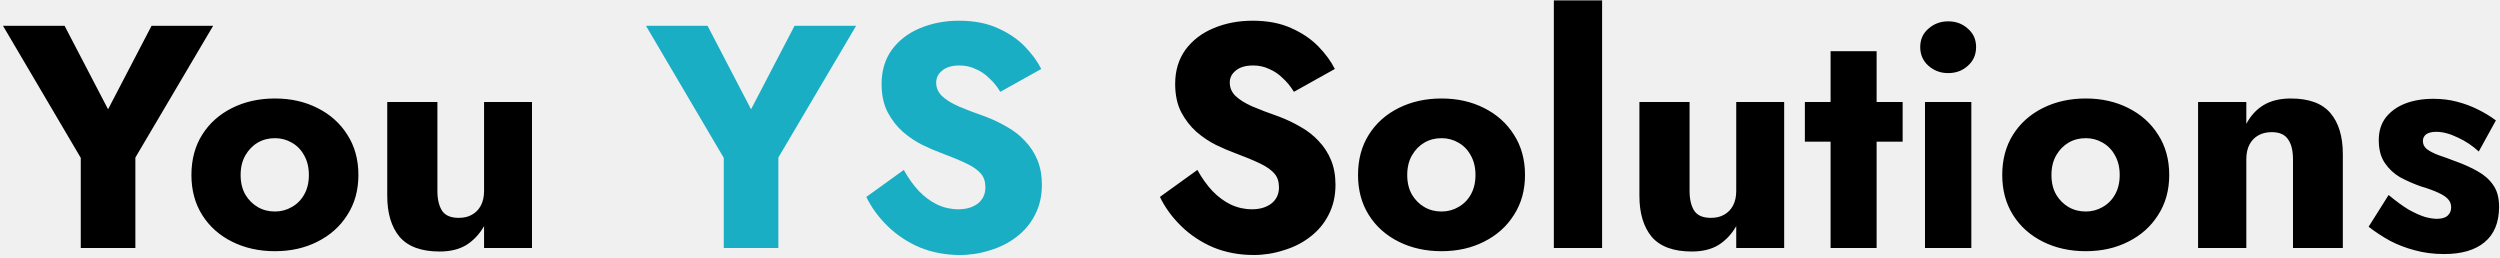
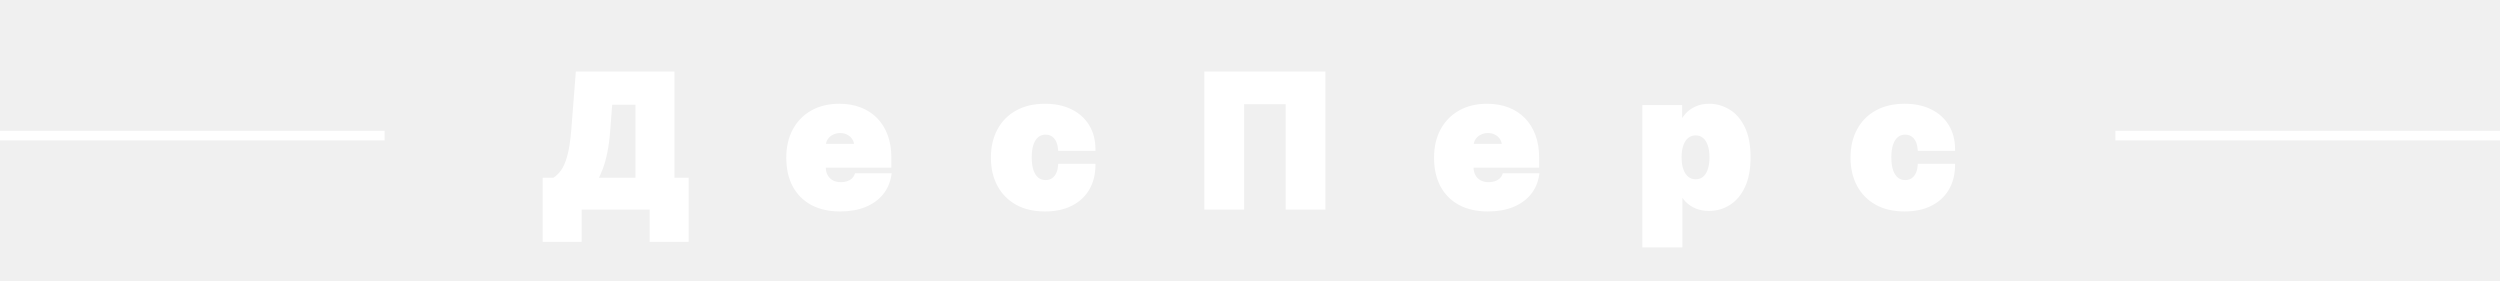
- <svg xmlns="http://www.w3.org/2000/svg" width="756" height="78" viewBox="0 0 756 78" fill="none">
-   <path d="M45.832 7.8L32.68 33.048L19.528 7.8H0.904L24.424 47.736V75H40.936V47.64L64.456 7.8H45.832ZM57.885 52.92C57.885 57.528 58.972 61.56 61.148 65.016C63.325 68.472 66.332 71.16 70.172 73.08C74.013 75 78.332 75.96 83.132 75.96C87.933 75.96 92.221 75 95.996 73.08C99.837 71.16 102.845 68.472 105.021 65.016C107.261 61.56 108.381 57.528 108.381 52.92C108.381 48.248 107.261 44.184 105.021 40.728C102.845 37.272 99.837 34.584 95.996 32.664C92.221 30.744 87.933 29.784 83.132 29.784C78.332 29.784 74.013 30.744 70.172 32.664C66.332 34.584 63.325 37.272 61.148 40.728C58.972 44.184 57.885 48.248 57.885 52.92ZM72.764 52.92C72.764 50.616 73.245 48.632 74.204 46.968C75.165 45.304 76.412 44.024 77.948 43.128C79.484 42.232 81.213 41.784 83.132 41.784C84.989 41.784 86.684 42.232 88.221 43.128C89.82 44.024 91.069 45.304 91.965 46.968C92.924 48.632 93.404 50.616 93.404 52.92C93.404 55.224 92.924 57.208 91.965 58.872C91.069 60.472 89.82 61.72 88.221 62.616C86.684 63.512 84.989 63.96 83.132 63.96C81.213 63.96 79.484 63.512 77.948 62.616C76.412 61.72 75.165 60.472 74.204 58.872C73.245 57.208 72.764 55.224 72.764 52.92ZM132.27 57.72V30.84H117.102V59.256C117.102 64.504 118.35 68.632 120.846 71.64C123.406 74.584 127.438 76.056 132.942 76.056C136.206 76.056 138.926 75.384 141.102 74.04C143.278 72.632 145.038 70.744 146.382 68.376V75H160.878V30.84H146.382V57.72C146.382 59.448 146.062 60.92 145.422 62.136C144.782 63.352 143.886 64.28 142.734 64.92C141.646 65.56 140.302 65.88 138.702 65.88C136.334 65.88 134.67 65.176 133.71 63.768C132.75 62.296 132.27 60.28 132.27 57.72ZM362.09 51.384L350.762 59.544C352.298 62.744 354.442 65.688 357.194 68.376C359.946 71.064 363.178 73.208 366.89 74.808C370.666 76.344 374.73 77.112 379.082 77.112C382.218 77.112 385.258 76.632 388.202 75.672C391.21 74.776 393.866 73.432 396.17 71.64C398.538 69.848 400.394 67.64 401.738 65.016C403.146 62.328 403.85 59.288 403.85 55.896C403.85 53.08 403.402 50.584 402.506 48.408C401.61 46.232 400.362 44.312 398.762 42.648C397.226 40.984 395.434 39.576 393.386 38.424C391.338 37.208 389.13 36.152 386.762 35.256C383.626 34.168 380.938 33.144 378.698 32.184C376.522 31.224 374.826 30.168 373.61 29.016C372.458 27.864 371.882 26.52 371.882 24.984C371.882 23.512 372.49 22.296 373.706 21.336C374.922 20.312 376.682 19.8 378.986 19.8C380.714 19.8 382.314 20.152 383.786 20.856C385.322 21.496 386.698 22.424 387.914 23.64C389.194 24.792 390.314 26.168 391.274 27.768L403.658 20.856C402.506 18.552 400.842 16.28 398.666 14.04C396.49 11.8 393.738 9.944 390.41 8.472C387.146 7 383.274 6.264 378.794 6.264C374.442 6.264 370.474 7.032 366.89 8.568C363.37 10.04 360.554 12.216 358.442 15.096C356.394 17.976 355.37 21.4 355.37 25.368C355.37 28.696 355.978 31.544 357.194 33.912C358.41 36.216 359.946 38.2 361.802 39.864C363.658 41.464 365.61 42.776 367.658 43.8C369.77 44.824 371.626 45.624 373.226 46.2C376.49 47.416 379.114 48.504 381.098 49.464C383.082 50.424 384.522 51.448 385.418 52.536C386.314 53.56 386.762 54.936 386.762 56.664C386.762 58.712 385.994 60.344 384.458 61.56C382.922 62.712 380.97 63.288 378.602 63.288C376.362 63.288 374.218 62.808 372.17 61.848C370.186 60.888 368.33 59.512 366.602 57.72C364.938 55.928 363.434 53.816 362.09 51.384ZM410.666 52.92C410.666 57.528 411.754 61.56 413.93 65.016C416.106 68.472 419.114 71.16 422.954 73.08C426.794 75 431.114 75.96 435.914 75.96C440.714 75.96 445.002 75 448.778 73.08C452.618 71.16 455.626 68.472 457.802 65.016C460.042 61.56 461.162 57.528 461.162 52.92C461.162 48.248 460.042 44.184 457.802 40.728C455.626 37.272 452.618 34.584 448.778 32.664C445.002 30.744 440.714 29.784 435.914 29.784C431.114 29.784 426.794 30.744 422.954 32.664C419.114 34.584 416.106 37.272 413.93 40.728C411.754 44.184 410.666 48.248 410.666 52.92ZM425.546 52.92C425.546 50.616 426.026 48.632 426.986 46.968C427.946 45.304 429.194 44.024 430.73 43.128C432.266 42.232 433.994 41.784 435.914 41.784C437.77 41.784 439.466 42.232 441.002 43.128C442.602 44.024 443.85 45.304 444.746 46.968C445.706 48.632 446.186 50.616 446.186 52.92C446.186 55.224 445.706 57.208 444.746 58.872C443.85 60.472 442.602 61.72 441.002 62.616C439.466 63.512 437.77 63.96 435.914 63.96C433.994 63.96 432.266 63.512 430.73 62.616C429.194 61.72 427.946 60.472 426.986 58.872C426.026 57.208 425.546 55.224 425.546 52.92ZM469.883 0.12V75H484.475V0.12H469.883ZM510.926 57.72V30.84H495.758V59.256C495.758 64.504 497.006 68.632 499.502 71.64C502.062 74.584 506.094 76.056 511.598 76.056C514.862 76.056 517.582 75.384 519.758 74.04C521.934 72.632 523.694 70.744 525.038 68.376V75H539.534V30.84H525.038V57.72C525.038 59.448 524.718 60.92 524.078 62.136C523.438 63.352 522.542 64.28 521.39 64.92C520.302 65.56 518.958 65.88 517.358 65.88C514.99 65.88 513.326 65.176 512.366 63.768C511.406 62.296 510.926 60.28 510.926 57.72ZM545.793 30.84V42.84H575.361V30.84H545.793ZM553.569 15.48V75H567.489V15.48H553.569ZM580.675 14.232C580.675 16.536 581.507 18.424 583.171 19.896C584.835 21.368 586.819 22.104 589.123 22.104C591.491 22.104 593.475 21.368 595.075 19.896C596.739 18.424 597.571 16.536 597.571 14.232C597.571 11.928 596.739 10.072 595.075 8.664C593.475 7.192 591.491 6.456 589.123 6.456C586.819 6.456 584.835 7.192 583.171 8.664C581.507 10.072 580.675 11.928 580.675 14.232ZM582.115 30.84V75H596.131V30.84H582.115ZM605.478 52.92C605.478 57.528 606.566 61.56 608.742 65.016C610.918 68.472 613.926 71.16 617.766 73.08C621.606 75 625.926 75.96 630.726 75.96C635.526 75.96 639.814 75 643.59 73.08C647.43 71.16 650.438 68.472 652.614 65.016C654.854 61.56 655.974 57.528 655.974 52.92C655.974 48.248 654.854 44.184 652.614 40.728C650.438 37.272 647.43 34.584 643.59 32.664C639.814 30.744 635.526 29.784 630.726 29.784C625.926 29.784 621.606 30.744 617.766 32.664C613.926 34.584 610.918 37.272 608.742 40.728C606.566 44.184 605.478 48.248 605.478 52.92ZM620.358 52.92C620.358 50.616 620.838 48.632 621.798 46.968C622.758 45.304 624.006 44.024 625.542 43.128C627.078 42.232 628.806 41.784 630.726 41.784C632.582 41.784 634.278 42.232 635.814 43.128C637.414 44.024 638.662 45.304 639.558 46.968C640.518 48.632 640.998 50.616 640.998 52.92C640.998 55.224 640.518 57.208 639.558 58.872C638.662 60.472 637.414 61.72 635.814 62.616C634.278 63.512 632.582 63.96 630.726 63.96C628.806 63.96 627.078 63.512 625.542 62.616C624.006 61.72 622.758 60.472 621.798 58.872C620.838 57.208 620.358 55.224 620.358 52.92ZM693.399 48.12V75H708.471V46.584C708.471 41.272 707.223 37.144 704.727 34.2C702.231 31.256 698.231 29.784 692.727 29.784C689.463 29.784 686.711 30.456 684.471 31.8C682.295 33.144 680.567 35.032 679.287 37.464V30.84H664.695V75H679.287V48.12C679.287 46.392 679.607 44.92 680.247 43.704C680.887 42.488 681.783 41.56 682.935 40.92C684.087 40.28 685.431 39.96 686.967 39.96C689.271 39.96 690.903 40.664 691.863 42.072C692.887 43.48 693.399 45.496 693.399 48.12ZM722.314 58.968L716.266 68.568C718.25 70.104 720.394 71.512 722.698 72.792C725.002 74.008 727.498 74.968 730.186 75.672C732.938 76.44 735.914 76.824 739.114 76.824C744.362 76.824 748.426 75.64 751.306 73.272C754.25 70.84 755.722 67.256 755.722 62.52C755.722 59.768 755.114 57.56 753.898 55.896C752.746 54.232 751.178 52.856 749.194 51.768C747.274 50.68 745.162 49.72 742.858 48.888C740.682 48.056 738.826 47.384 737.29 46.872C735.818 46.296 734.666 45.688 733.834 45.048C733.066 44.408 732.682 43.608 732.682 42.648C732.682 41.816 733.002 41.144 733.642 40.632C734.346 40.12 735.37 39.864 736.714 39.864C738.698 39.864 740.874 40.44 743.242 41.592C745.61 42.68 747.722 44.088 749.578 45.816L754.762 36.408C753.034 35.128 751.178 34.008 749.194 33.048C747.274 32.088 745.194 31.32 742.954 30.744C740.778 30.168 738.41 29.88 735.85 29.88C732.65 29.88 729.802 30.36 727.306 31.32C724.874 32.28 722.922 33.688 721.45 35.544C720.042 37.4 719.338 39.672 719.338 42.36C719.338 45.176 719.946 47.48 721.162 49.272C722.378 51.064 723.914 52.504 725.77 53.592C727.69 54.616 729.706 55.512 731.818 56.28C734.186 56.984 736.042 57.656 737.386 58.296C738.794 58.936 739.786 59.608 740.362 60.312C740.938 60.952 741.226 61.752 741.226 62.712C741.226 63.736 740.874 64.568 740.17 65.208C739.466 65.848 738.378 66.168 736.906 66.168C735.882 66.168 734.666 65.976 733.258 65.592C731.85 65.144 730.218 64.408 728.362 63.384C726.57 62.296 724.554 60.824 722.314 58.968Z" fill="black" />
-   <path d="M240.27 7.8L227.118 33.048L213.966 7.8H195.341L218.862 47.736V75H235.374V47.64L258.894 7.8H240.27ZM273.309 51.384L261.98 59.544C263.517 62.744 265.661 65.688 268.413 68.376C271.165 71.064 274.397 73.208 278.109 74.808C281.885 76.344 285.949 77.112 290.301 77.112C293.437 77.112 296.477 76.632 299.421 75.672C302.429 74.776 305.085 73.432 307.389 71.64C309.757 69.848 311.613 67.64 312.957 65.016C314.365 62.328 315.069 59.288 315.069 55.896C315.069 53.08 314.621 50.584 313.725 48.408C312.829 46.232 311.581 44.312 309.981 42.648C308.445 40.984 306.653 39.576 304.605 38.424C302.557 37.208 300.349 36.152 297.981 35.256C294.845 34.168 292.157 33.144 289.917 32.184C287.741 31.224 286.045 30.168 284.829 29.016C283.677 27.864 283.101 26.52 283.101 24.984C283.101 23.512 283.709 22.296 284.925 21.336C286.141 20.312 287.901 19.8 290.205 19.8C291.933 19.8 293.533 20.152 295.005 20.856C296.541 21.496 297.917 22.424 299.133 23.64C300.413 24.792 301.533 26.168 302.493 27.768L314.877 20.856C313.725 18.552 312.061 16.28 309.885 14.04C307.709 11.8 304.957 9.944 301.629 8.472C298.365 7 294.493 6.264 290.013 6.264C285.661 6.264 281.693 7.032 278.109 8.568C274.589 10.04 271.773 12.216 269.661 15.096C267.613 17.976 266.589 21.4 266.589 25.368C266.589 28.696 267.197 31.544 268.413 33.912C269.629 36.216 271.165 38.2 273.021 39.864C274.877 41.464 276.829 42.776 278.877 43.8C280.989 44.824 282.845 45.624 284.445 46.2C287.709 47.416 290.333 48.504 292.317 49.464C294.301 50.424 295.741 51.448 296.637 52.536C297.533 53.56 297.981 54.936 297.981 56.664C297.981 58.712 297.213 60.344 295.677 61.56C294.141 62.712 292.189 63.288 289.821 63.288C287.581 63.288 285.437 62.808 283.389 61.848C281.405 60.888 279.549 59.512 277.821 57.72C276.157 55.928 274.653 53.816 273.309 51.384Z" fill="#1AAEC4" />
+ <svg xmlns="http://www.w3.org/2000/svg" width="1300" height="146" viewBox="0 0 1300 146" fill="none">
+   <path d="M283.182 124.773V93.409H288.091C289.727 92.409 291.205 91 292.523 89.182C293.864 87.364 295 84.761 295.932 81.375C296.886 77.989 297.591 73.454 298.045 67.773L300.364 38.182H349.727V93.409H357.091V124.773H338.818V108H301.455V124.773H283.182ZM309.773 93.409H331.455V53.455H317.409L316.318 67.773C316 72.046 315.511 75.784 314.852 78.989C314.216 82.171 313.455 84.943 312.568 87.307C311.705 89.648 310.773 91.682 309.773 93.409ZM436.864 108.955C431.273 108.955 426.455 107.886 422.409 105.75C418.386 103.591 415.284 100.5 413.102 96.477C410.943 92.432 409.864 87.591 409.864 81.954C409.864 76.546 410.955 71.818 413.136 67.773C415.318 63.727 418.398 60.58 422.375 58.33C426.352 56.08 431.045 54.955 436.455 54.955C440.409 54.955 443.989 55.568 447.193 56.795C450.398 58.023 453.136 59.807 455.409 62.148C457.682 64.466 459.432 67.284 460.659 70.602C461.886 73.921 462.5 77.659 462.5 81.818V86.182H415.727V75.818H445.182C445.159 74.318 444.773 73 444.023 71.864C443.295 70.704 442.307 69.807 441.057 69.171C439.83 68.511 438.432 68.182 436.864 68.182C435.341 68.182 433.943 68.511 432.67 69.171C431.398 69.807 430.375 70.693 429.602 71.829C428.852 72.966 428.455 74.296 428.409 75.818V87C428.409 88.682 428.761 90.182 429.466 91.5C430.17 92.818 431.182 93.852 432.5 94.602C433.818 95.352 435.409 95.727 437.273 95.727C438.568 95.727 439.75 95.546 440.818 95.182C441.909 94.818 442.841 94.296 443.614 93.614C444.386 92.909 444.955 92.068 445.318 91.091H462.5C461.909 94.727 460.511 97.886 458.307 100.568C456.102 103.227 453.182 105.295 449.545 106.773C445.932 108.227 441.705 108.955 436.864 108.955ZM543.406 108.955C537.724 108.955 532.861 107.83 528.815 105.58C524.77 103.307 521.668 100.148 519.509 96.102C517.349 92.034 516.27 87.318 516.27 81.954C516.27 76.591 517.349 71.886 519.509 67.841C521.668 63.773 524.77 60.614 528.815 58.364C532.861 56.091 537.724 54.955 543.406 54.955C548.543 54.955 552.986 55.886 556.736 57.75C560.509 59.591 563.429 62.205 565.497 65.591C567.565 68.954 568.611 72.909 568.634 77.454H551.179C550.929 74.704 550.134 72.614 548.793 71.182C547.474 69.727 545.77 69 543.679 69C542.043 69 540.611 69.477 539.384 70.432C538.156 71.364 537.202 72.784 536.52 74.693C535.838 76.579 535.497 78.954 535.497 81.818C535.497 84.682 535.838 87.068 536.52 88.977C537.202 90.864 538.156 92.284 539.384 93.239C540.611 94.171 542.043 94.636 543.679 94.636C545.065 94.636 546.293 94.318 547.361 93.682C548.429 93.023 549.293 92.068 549.952 90.818C550.634 89.546 551.043 88 551.179 86.182H568.634C568.565 90.796 567.509 94.818 565.463 98.25C563.418 101.659 560.52 104.295 556.77 106.159C553.043 108.023 548.588 108.955 543.406 108.955ZM688.216 38.182V108H669.534V53.182H645.943V108H627.261V38.182H688.216ZM773.707 108.955C768.116 108.955 763.298 107.886 759.253 105.75C755.23 103.591 752.128 100.5 749.946 96.477C747.787 92.432 746.707 87.591 746.707 81.954C746.707 76.546 747.798 71.818 749.98 67.773C752.162 63.727 755.241 60.58 759.219 58.33C763.196 56.08 767.889 54.955 773.298 54.955C777.253 54.955 780.832 55.568 784.037 56.795C787.241 58.023 789.98 59.807 792.253 62.148C794.526 64.466 796.276 67.284 797.503 70.602C798.73 73.921 799.344 77.659 799.344 81.818V86.182H752.571V75.818H782.026C782.003 74.318 781.616 73 780.866 71.864C780.139 70.704 779.151 69.807 777.901 69.171C776.673 68.511 775.276 68.182 773.707 68.182C772.185 68.182 770.787 68.511 769.514 69.171C768.241 69.807 767.219 70.693 766.446 71.829C765.696 72.966 765.298 74.296 765.253 75.818V87C765.253 88.682 765.605 90.182 766.31 91.5C767.014 92.818 768.026 93.852 769.344 94.602C770.662 95.352 772.253 95.727 774.116 95.727C775.412 95.727 776.594 95.546 777.662 95.182C778.753 94.818 779.685 94.296 780.457 93.614C781.23 92.909 781.798 92.068 782.162 91.091H799.344C798.753 94.727 797.355 97.886 795.151 100.568C792.946 103.227 790.026 105.295 786.389 106.773C782.776 108.227 778.548 108.955 773.707 108.955ZM855.023 127.636V55.636H873.705V64.773H874.114C874.795 63 875.795 61.375 877.114 59.898C878.432 58.398 880.068 57.205 882.023 56.318C883.977 55.409 886.25 54.955 888.841 54.955C892.295 54.955 895.58 55.875 898.693 57.716C901.83 59.557 904.375 62.455 906.33 66.409C908.307 70.364 909.295 75.5 909.295 81.818C909.295 87.864 908.352 92.875 906.466 96.852C904.602 100.83 902.102 103.795 898.966 105.75C895.852 107.705 892.432 108.682 888.705 108.682C886.25 108.682 884.057 108.284 882.125 107.489C880.216 106.67 878.58 105.568 877.216 104.182C875.875 102.773 874.841 101.182 874.114 99.409H873.841V127.636H855.023ZM873.432 81.818C873.432 84.364 873.761 86.568 874.42 88.432C875.102 90.273 876.057 91.704 877.284 92.727C878.534 93.727 880.023 94.227 881.75 94.227C883.477 94.227 884.943 93.739 886.148 92.761C887.375 91.761 888.307 90.341 888.943 88.5C889.602 86.636 889.932 84.409 889.932 81.818C889.932 79.227 889.602 77.011 888.943 75.171C888.307 73.307 887.375 71.886 886.148 70.909C884.943 69.909 883.477 69.409 881.75 69.409C880.023 69.409 878.534 69.909 877.284 70.909C876.057 71.886 875.102 73.307 874.42 75.171C873.761 77.011 873.432 79.227 873.432 81.818ZM990.406 108.955C984.724 108.955 979.861 107.83 975.815 105.58C971.77 103.307 968.668 100.148 966.509 96.102C964.349 92.034 963.27 87.318 963.27 81.954C963.27 76.591 964.349 71.886 966.509 67.841C968.668 63.773 971.77 60.614 975.815 58.364C979.861 56.091 984.724 54.955 990.406 54.955C995.543 54.955 999.986 55.886 1003.74 57.75C1007.51 59.591 1010.43 62.205 1012.5 65.591C1014.57 68.954 1015.61 72.909 1015.63 77.454H998.179C997.929 74.704 997.134 72.614 995.793 71.182C994.474 69.727 992.77 69 990.679 69C989.043 69 987.611 69.477 986.384 70.432C985.156 71.364 984.202 72.784 983.52 74.693C982.838 76.579 982.497 78.954 982.497 81.818C982.497 84.682 982.838 87.068 983.52 88.977C984.202 90.864 985.156 92.284 986.384 93.239C987.611 94.171 989.043 94.636 990.679 94.636C992.065 94.636 993.293 94.318 994.361 93.682C995.429 93.023 996.293 92.068 996.952 90.818C997.634 89.546 998.043 88 998.179 86.182H1015.63C1015.57 90.796 1014.51 94.818 1012.46 98.25C1010.42 101.659 1007.52 104.295 1003.77 106.159C1000.04 108.023 995.588 108.955 990.406 108.955Z" fill="white" />
+   <path d="M283.182 124.773H282.182V125.773H283.182V124.773ZM283.182 93.409V92.409H282.182V93.409H283.182ZM288.091 93.409V94.409H288.372L288.612 94.262L288.091 93.409ZM292.523 89.182L291.718 88.588L291.713 88.595L292.523 89.182ZM295.932 81.375L294.969 81.104L294.968 81.11L295.932 81.375ZM298.045 67.773L299.042 67.853L299.042 67.851L298.045 67.773ZM300.364 38.182V37.182H299.439L299.367 38.104L300.364 38.182ZM349.727 38.182H350.727V37.182H349.727V38.182ZM349.727 93.409H348.727V94.409H349.727V93.409ZM357.091 93.409H358.091V92.409H357.091V93.409ZM357.091 124.773V125.773H358.091V124.773H357.091ZM338.818 124.773H337.818V125.773H338.818V124.773ZM338.818 108H339.818V107H338.818V108ZM301.455 108V107H300.455V108H301.455ZM301.455 124.773V125.773H302.455V124.773H301.455ZM309.773 93.409L308.907 92.908L308.038 94.409H309.773V93.409ZM331.455 93.409V94.409H332.455V93.409H331.455ZM331.455 53.455H332.455V52.455H331.455V53.455ZM317.409 53.455V52.455H316.482L316.412 53.379L317.409 53.455ZM316.318 67.773L315.321 67.697L315.321 67.698L316.318 67.773ZM314.852 78.989L313.873 78.787L313.872 78.793L314.852 78.989ZM312.568 87.307L311.632 86.956L311.63 86.961L312.568 87.307ZM284.182 124.773V93.409H282.182V124.773H284.182ZM283.182 94.409H288.091V92.409H283.182V94.409ZM288.612 94.262C290.379 93.183 291.95 91.676 293.332 89.769L291.713 88.595C290.459 90.324 289.076 91.635 287.569 92.556L288.612 94.262ZM293.328 89.775C294.77 87.819 295.948 85.087 296.896 81.64L294.968 81.11C294.052 84.436 292.957 86.908 291.718 88.588L293.328 89.775ZM296.894 81.646C297.874 78.171 298.585 73.565 299.042 67.853L297.049 67.693C296.597 73.344 295.899 77.806 294.969 81.104L296.894 81.646ZM299.042 67.851L301.361 38.26L299.367 38.104L297.049 67.695L299.042 67.851ZM300.364 39.182H349.727V37.182H300.364V39.182ZM348.727 38.182V93.409H350.727V38.182H348.727ZM349.727 94.409H357.091V92.409H349.727V94.409ZM356.091 93.409V124.773H358.091V93.409H356.091ZM357.091 123.773H338.818V125.773H357.091V123.773ZM339.818 124.773V108H337.818V124.773H339.818ZM338.818 107H301.455V109H338.818V107ZM300.455 108V124.773H302.455V108H300.455ZM301.455 123.773H283.182V125.773H301.455V123.773ZM309.773 94.409H331.455V92.409H309.773V94.409ZM332.455 93.409V53.455H330.455V93.409H332.455ZM331.455 52.455H317.409V54.455H331.455V52.455ZM316.412 53.379L315.321 67.697L317.315 67.849L318.406 53.531L316.412 53.379ZM315.321 67.698C315.005 71.941 314.521 75.635 313.873 78.787L315.832 79.19C316.502 75.933 316.995 72.15 317.315 67.847L315.321 67.698ZM313.872 78.793C313.243 81.936 312.495 84.654 311.632 86.956L313.505 87.658C314.414 85.232 315.189 82.405 315.833 79.185L313.872 78.793ZM311.63 86.961C310.781 89.261 309.873 91.241 308.907 92.908L310.638 93.91C311.673 92.123 312.628 90.035 313.506 87.653L311.63 86.961ZM422.409 105.75L421.936 106.631L421.942 106.634L422.409 105.75ZM413.102 96.477L412.22 96.948L412.223 96.954L413.102 96.477ZM413.136 67.773L414.017 68.247L414.017 68.247L413.136 67.773ZM422.375 58.33L422.867 59.2L422.867 59.2L422.375 58.33ZM447.193 56.795L447.551 55.862L447.551 55.862L447.193 56.795ZM455.409 62.148L454.692 62.844L454.695 62.848L455.409 62.148ZM460.659 70.602L459.721 70.949L459.721 70.949L460.659 70.602ZM462.5 86.182V87.182H463.5V86.182H462.5ZM415.727 86.182H414.727V87.182H415.727V86.182ZM415.727 75.818V74.818H414.727V75.818H415.727ZM445.182 75.818V76.818H446.197L446.182 75.803L445.182 75.818ZM444.023 71.864L443.176 72.395L443.182 72.405L443.188 72.415L444.023 71.864ZM441.057 69.171L440.584 70.051L440.593 70.057L440.603 70.062L441.057 69.171ZM432.67 69.171L433.118 70.065L433.124 70.062L433.13 70.058L432.67 69.171ZM429.602 71.829L428.775 71.267L428.768 71.279L429.602 71.829ZM428.409 75.818L427.41 75.788L427.409 75.803V75.818H428.409ZM429.466 91.5L428.584 91.971L428.584 91.971L429.466 91.5ZM432.5 94.602L432.005 95.471L432.005 95.471L432.5 94.602ZM440.818 95.182L440.502 94.233L440.496 94.235L440.818 95.182ZM443.614 93.614L444.275 94.364L444.281 94.358L444.287 94.353L443.614 93.614ZM445.318 91.091V90.091H444.623L444.381 90.742L445.318 91.091ZM462.5 91.091L463.487 91.251L463.676 90.091H462.5V91.091ZM458.307 100.568L459.077 101.206L459.079 101.203L458.307 100.568ZM449.545 106.773L449.919 107.7L449.922 107.699L449.545 106.773ZM436.864 107.955C431.4 107.955 426.749 106.911 422.876 104.866L421.942 106.634C426.16 108.862 431.146 109.955 436.864 109.955V107.955ZM422.882 104.869C419.032 102.802 416.07 99.852 413.981 96.001L412.223 96.954C414.498 101.148 417.741 104.38 421.936 106.631L422.882 104.869ZM413.984 96.006C411.919 92.135 410.864 87.464 410.864 81.954H408.864C408.864 87.718 409.968 92.728 412.22 96.948L413.984 96.006ZM410.864 81.954C410.864 76.682 411.926 72.123 414.017 68.247L412.256 67.298C409.983 71.513 408.864 76.409 408.864 81.954H410.864ZM414.017 68.247C416.109 64.367 419.055 61.357 422.867 59.2L421.883 57.459C417.74 59.803 414.527 63.088 412.256 67.298L414.017 68.247ZM422.867 59.2C426.669 57.049 431.186 55.955 436.455 55.955V53.955C430.905 53.955 426.036 55.11 421.883 57.459L422.867 59.2ZM436.455 55.955C440.305 55.955 443.761 56.552 446.836 57.729L447.551 55.862C444.216 54.584 440.513 53.955 436.455 53.955V55.955ZM446.836 57.729C449.912 58.907 452.525 60.613 454.692 62.844L456.127 61.451C453.747 59.001 450.884 57.138 447.551 55.862L446.836 57.729ZM454.695 62.848C456.861 65.057 458.538 67.751 459.721 70.949L461.597 70.255C460.325 66.817 458.503 63.875 456.123 61.448L454.695 62.848ZM459.721 70.949C460.901 74.139 461.5 77.757 461.5 81.818H463.5C463.5 77.561 462.872 73.702 461.597 70.255L459.721 70.949ZM461.5 81.818V86.182H463.5V81.818H461.5ZM462.5 85.182H415.727V87.182H462.5V85.182ZM416.727 86.182V75.818H414.727V86.182H416.727ZM415.727 76.818H445.182V74.818H415.727V76.818ZM446.182 75.803C446.156 74.132 445.723 72.624 444.857 71.313L443.188 72.415C443.823 73.376 444.162 74.504 444.182 75.833L446.182 75.803ZM444.87 71.332C444.044 70.016 442.918 68.996 441.511 68.279L440.603 70.062C441.696 70.618 442.547 71.393 443.176 72.395L444.87 71.332ZM441.53 68.29C440.14 67.543 438.576 67.182 436.864 67.182V69.182C438.288 69.182 439.519 69.48 440.584 70.051L441.53 68.29ZM436.864 67.182C435.191 67.182 433.634 67.545 432.211 68.282L433.13 70.058C434.252 69.478 435.491 69.182 436.864 69.182V67.182ZM432.223 68.276C430.803 68.986 429.648 69.984 428.775 71.267L430.429 72.392C431.102 71.402 431.992 70.628 433.118 70.065L432.223 68.276ZM428.768 71.279C427.904 72.588 427.46 74.103 427.41 75.788L429.409 75.848C429.449 74.488 429.801 73.344 430.437 72.38L428.768 71.279ZM427.409 75.818V87H429.409V75.818H427.409ZM427.409 87C427.409 88.825 427.793 90.491 428.584 91.971L430.348 91.029C429.73 89.873 429.409 88.538 429.409 87H427.409ZM428.584 91.971C429.379 93.459 430.526 94.629 432.005 95.471L432.995 93.733C431.838 93.075 430.962 92.178 430.348 91.029L428.584 91.971ZM432.005 95.471C433.505 96.325 435.275 96.727 437.273 96.727V94.727C435.543 94.727 434.131 94.38 432.995 93.733L432.005 95.471ZM437.273 96.727C438.662 96.727 439.954 96.532 441.14 96.129L440.496 94.235C439.546 94.559 438.475 94.727 437.273 94.727V96.727ZM441.134 96.13C442.338 95.729 443.391 95.144 444.275 94.364L442.952 92.864C442.291 93.447 441.48 93.907 440.502 94.233L441.134 96.13ZM444.287 94.353C445.177 93.541 445.836 92.567 446.255 91.44L444.381 90.742C444.073 91.57 443.595 92.277 442.94 92.875L444.287 94.353ZM445.318 92.091H462.5V90.091H445.318V92.091ZM461.513 90.93C460.949 94.404 459.62 97.396 457.534 99.933L459.079 101.203C461.403 98.376 462.87 95.051 463.487 91.251L461.513 90.93ZM457.537 99.93C455.451 102.446 452.674 104.423 449.169 105.846L449.922 107.699C453.69 106.168 456.753 104.009 459.077 101.206L457.537 99.93ZM449.172 105.845C445.702 107.242 441.607 107.955 436.864 107.955V109.955C441.802 109.955 446.162 109.213 449.919 107.7L449.172 105.845ZM528.815 105.58L528.326 106.451L528.329 106.453L528.815 105.58ZM519.509 96.102L518.625 96.571L518.626 96.573L519.509 96.102ZM519.509 67.841L520.391 68.312L520.392 68.31L519.509 67.841ZM528.815 58.364L529.301 59.238L529.305 59.236L528.815 58.364ZM556.736 57.75L556.291 58.645L556.297 58.649L556.736 57.75ZM565.497 65.591L564.644 66.112L564.645 66.115L565.497 65.591ZM568.634 77.454V78.454H569.639L569.634 77.45L568.634 77.454ZM551.179 77.454L550.183 77.545L550.266 78.454H551.179V77.454ZM548.793 71.182L548.052 71.853L548.057 71.859L548.063 71.865L548.793 71.182ZM539.384 70.432L539.988 71.228L539.997 71.221L539.384 70.432ZM536.52 74.693L537.46 75.033L537.462 75.029L536.52 74.693ZM536.52 88.977L535.578 89.314L535.579 89.317L536.52 88.977ZM539.384 93.239L538.77 94.028L538.779 94.035L539.384 93.239ZM547.361 93.682L547.873 94.541L547.879 94.537L547.886 94.533L547.361 93.682ZM549.952 90.818L549.07 90.346L549.067 90.352L549.952 90.818ZM551.179 86.182V85.182H550.251L550.182 86.107L551.179 86.182ZM568.634 86.182L569.633 86.197L569.648 85.182H568.634V86.182ZM565.463 98.25L566.321 98.764L566.322 98.762L565.463 98.25ZM556.77 106.159L556.325 105.264L556.323 105.265L556.77 106.159ZM543.406 107.955C537.856 107.955 533.168 106.856 529.301 104.706L528.329 106.453C532.554 108.803 537.593 109.955 543.406 109.955V107.955ZM529.305 104.708C525.424 102.527 522.459 99.506 520.391 95.631L518.626 96.573C520.876 100.789 524.116 104.086 528.326 106.451L529.305 104.708ZM520.392 95.633C518.321 91.732 517.27 87.182 517.27 81.954H515.27C515.27 87.455 516.378 92.336 518.625 96.571L520.392 95.633ZM517.27 81.954C517.27 76.727 518.321 72.189 520.391 68.312L518.626 67.37C516.378 71.583 515.27 76.455 515.27 81.954H517.27ZM520.392 68.31C522.46 64.413 525.424 61.394 529.301 59.238L528.329 57.49C524.116 59.833 520.875 63.132 518.625 67.372L520.392 68.31ZM529.305 59.236C533.171 57.064 537.858 55.955 543.406 55.955V53.955C537.591 53.955 532.551 55.118 528.326 57.492L529.305 59.236ZM543.406 55.955C548.423 55.955 552.707 56.864 556.291 58.645L557.181 56.855C553.265 54.908 548.663 53.955 543.406 53.955V55.955ZM556.297 58.649C559.909 60.411 562.681 62.898 564.644 66.112L566.351 65.07C564.177 61.511 561.108 58.771 557.174 56.851L556.297 58.649ZM564.645 66.115C566.604 69.3 567.612 73.069 567.634 77.46L569.634 77.45C569.61 72.749 568.527 68.609 566.349 65.067L564.645 66.115ZM568.634 76.454H551.179V78.454H568.634V76.454ZM552.175 77.364C551.913 74.481 551.067 72.147 549.523 70.498L548.063 71.865C549.2 73.08 549.945 74.928 550.183 77.545L552.175 77.364ZM549.534 70.51C548.012 68.832 546.031 68 543.679 68V70C545.508 70 546.936 70.623 548.052 71.853L549.534 70.51ZM543.679 68C541.833 68 540.182 68.544 538.77 69.642L539.997 71.221C541.04 70.411 542.252 70 543.679 70V68ZM538.779 69.635C537.355 70.716 536.305 72.322 535.578 74.357L537.462 75.029C538.098 73.247 538.957 72.011 539.988 71.228L538.779 69.635ZM535.579 74.353C534.845 76.384 534.497 78.884 534.497 81.818H536.497C536.497 79.025 536.831 76.775 537.46 75.033L535.579 74.353ZM534.497 81.818C534.497 84.753 534.845 87.262 535.578 89.314L537.462 88.641C536.831 86.874 536.497 84.611 536.497 81.818H534.497ZM535.579 89.317C536.307 91.33 537.356 92.928 538.77 94.028L539.997 92.449C538.957 91.64 538.096 90.397 537.46 88.637L535.579 89.317ZM538.779 94.035C540.191 95.107 541.839 95.636 543.679 95.636V93.636C542.247 93.636 541.03 93.234 539.988 92.442L538.779 94.035ZM543.679 95.636C545.224 95.636 546.632 95.28 547.873 94.541L546.849 92.823C545.953 93.357 544.906 93.636 543.679 93.636V95.636ZM547.886 94.533C549.125 93.769 550.105 92.672 550.836 91.285L549.067 90.352C548.481 91.464 547.733 92.277 546.836 92.831L547.886 94.533ZM550.833 91.29C551.596 89.867 552.032 88.179 552.176 86.257L550.182 86.107C550.053 87.821 549.671 89.224 549.07 90.346L550.833 91.29ZM551.179 87.182H568.634V85.182H551.179V87.182ZM567.634 86.167C567.568 90.633 566.547 94.479 564.604 97.738L566.322 98.762C568.47 95.158 569.563 90.958 569.633 86.197L567.634 86.167ZM564.606 97.736C562.664 100.972 559.913 103.48 556.325 105.264L557.215 107.055C561.126 105.111 564.171 102.346 566.321 98.764L564.606 97.736ZM556.323 105.265C552.764 107.044 548.47 107.955 543.406 107.955V109.955C548.706 109.955 553.321 109.001 557.217 107.054L556.323 105.265ZM688.216 38.182H689.216V37.182H688.216V38.182ZM688.216 108V109H689.216V108H688.216ZM669.534 108H668.534V109H669.534V108ZM669.534 53.182H670.534V52.182H669.534V53.182ZM645.943 53.182V52.182H644.943V53.182H645.943ZM645.943 108V109H646.943V108H645.943ZM627.261 108H626.261V109H627.261V108ZM627.261 38.182V37.182H626.261V38.182H627.261ZM687.216 38.182V108H689.216V38.182H687.216ZM688.216 107H669.534V109H688.216V107ZM670.534 108V53.182H668.534V108H670.534ZM669.534 52.182H645.943V54.182H669.534V52.182ZM644.943 53.182V108H646.943V53.182H644.943ZM645.943 107H627.261V109H645.943V107ZM628.261 108V38.182H626.261V108H628.261ZM627.261 39.182H688.216V37.182H627.261V39.182ZM759.253 105.75L758.78 106.631L758.786 106.634L759.253 105.75ZM749.946 96.477L749.064 96.948L749.067 96.954L749.946 96.477ZM749.98 67.773L750.86 68.247L750.86 68.247L749.98 67.773ZM759.219 58.33L759.711 59.2L759.711 59.2L759.219 58.33ZM784.037 56.795L784.395 55.862L784.395 55.862L784.037 56.795ZM792.253 62.148L791.535 62.844L791.539 62.848L792.253 62.148ZM797.503 70.602L796.565 70.949L796.565 70.949L797.503 70.602ZM799.344 86.182V87.182H800.344V86.182H799.344ZM752.571 86.182H751.571V87.182H752.571V86.182ZM752.571 75.818V74.818H751.571V75.818H752.571ZM782.026 75.818V76.818H783.041L783.025 75.803L782.026 75.818ZM780.866 71.864L780.019 72.395L780.026 72.405L780.032 72.415L780.866 71.864ZM777.901 69.171L777.427 70.051L777.437 70.057L777.447 70.062L777.901 69.171ZM769.514 69.171L769.961 70.065L769.968 70.062L769.974 70.058L769.514 69.171ZM766.446 71.829L765.619 71.267L765.611 71.279L766.446 71.829ZM765.253 75.818L764.253 75.788L764.253 75.803V75.818H765.253ZM766.31 91.5L765.428 91.971L765.428 91.971L766.31 91.5ZM769.344 94.602L768.849 95.471L768.849 95.471L769.344 94.602ZM777.662 95.182L777.346 94.233L777.34 94.235L777.662 95.182ZM780.457 93.614L781.119 94.364L781.125 94.358L781.131 94.353L780.457 93.614ZM782.162 91.091V90.091H781.467L781.225 90.742L782.162 91.091ZM799.344 91.091L800.331 91.251L800.519 90.091H799.344V91.091ZM795.151 100.568L795.92 101.206L795.923 101.203L795.151 100.568ZM786.389 106.773L786.763 107.7L786.766 107.699L786.389 106.773ZM773.707 107.955C768.244 107.955 763.593 106.911 759.72 104.866L758.786 106.634C763.004 108.862 767.989 109.955 773.707 109.955V107.955ZM759.726 104.869C755.875 102.802 752.914 99.852 750.825 96.001L749.067 96.954C751.342 101.148 754.585 104.38 758.78 106.631L759.726 104.869ZM750.828 96.006C748.762 92.135 747.707 87.464 747.707 81.954H745.707C745.707 87.718 746.812 92.728 749.064 96.948L750.828 96.006ZM747.707 81.954C747.707 76.682 748.77 72.123 750.86 68.247L749.1 67.298C746.827 71.513 745.707 76.409 745.707 81.954H747.707ZM750.86 68.247C752.953 64.367 755.899 61.357 759.711 59.2L758.726 57.459C754.584 59.803 751.371 63.088 749.1 67.298L750.86 68.247ZM759.711 59.2C763.513 57.049 768.03 55.955 773.298 55.955V53.955C767.748 53.955 762.879 55.11 758.726 57.459L759.711 59.2ZM773.298 55.955C777.149 55.955 780.605 56.552 783.679 57.729L784.395 55.862C781.06 54.584 777.357 53.955 773.298 53.955V55.955ZM783.679 57.729C786.755 58.907 789.369 60.613 791.535 62.844L792.97 61.451C790.591 59.001 787.728 57.138 784.395 55.862L783.679 57.729ZM791.539 62.848C793.704 65.057 795.382 67.751 796.565 70.949L798.441 70.255C797.169 66.817 795.347 63.875 792.967 61.448L791.539 62.848ZM796.565 70.949C797.745 74.139 798.344 77.757 798.344 81.818H800.344C800.344 77.561 799.716 73.702 798.441 70.255L796.565 70.949ZM798.344 81.818V86.182H800.344V81.818H798.344ZM799.344 85.182H752.571V87.182H799.344V85.182ZM753.571 86.182V75.818H751.571V86.182H753.571ZM752.571 76.818H782.026V74.818H752.571V76.818ZM783.025 75.803C783 74.132 782.567 72.624 781.701 71.313L780.032 72.415C780.666 73.376 781.006 74.504 781.026 75.833L783.025 75.803ZM781.714 71.332C780.888 70.016 779.761 68.996 778.354 68.279L777.447 70.062C778.54 70.618 779.391 71.393 780.019 72.395L781.714 71.332ZM778.374 68.29C776.983 67.543 775.42 67.182 773.707 67.182V69.182C775.132 69.182 776.363 69.48 777.427 70.051L778.374 68.29ZM773.707 67.182C772.035 67.182 770.478 67.545 769.054 68.282L769.974 70.058C771.096 69.478 772.334 69.182 773.707 69.182V67.182ZM769.067 68.276C767.647 68.986 766.491 69.984 765.619 71.267L767.273 72.392C767.946 71.402 768.836 70.628 769.961 70.065L769.067 68.276ZM765.611 71.279C764.747 72.588 764.304 74.103 764.253 75.788L766.252 75.848C766.293 74.488 766.645 73.344 767.281 72.38L765.611 71.279ZM764.253 75.818V87H766.253V75.818H764.253ZM764.253 87C764.253 88.825 764.636 90.491 765.428 91.971L767.192 91.029C766.574 89.873 766.253 88.538 766.253 87H764.253ZM765.428 91.971C766.223 93.459 767.369 94.629 768.849 95.471L769.838 93.733C768.682 93.075 767.806 92.178 767.192 91.029L765.428 91.971ZM768.849 95.471C770.349 96.325 772.119 96.727 774.116 96.727V94.727C772.387 94.727 770.975 94.38 769.838 93.733L768.849 95.471ZM774.116 96.727C775.506 96.727 776.798 96.532 777.984 96.129L777.34 94.235C776.389 94.559 775.318 94.727 774.116 94.727V96.727ZM777.978 96.13C779.182 95.729 780.235 95.144 781.119 94.364L779.796 92.864C779.135 93.447 778.324 93.907 777.346 94.233L777.978 96.13ZM781.131 94.353C782.021 93.541 782.68 92.567 783.099 91.44L781.225 90.742C780.917 91.57 780.439 92.277 779.784 92.875L781.131 94.353ZM782.162 92.091H799.344V90.091H782.162V92.091ZM798.357 90.93C797.792 94.404 796.464 97.396 794.378 99.933L795.923 101.203C798.247 98.376 799.713 95.051 800.331 91.251L798.357 90.93ZM794.381 99.93C792.295 102.446 789.517 104.423 786.013 105.846L786.766 107.699C790.534 106.168 793.597 104.009 795.92 101.206L794.381 99.93ZM786.016 105.845C782.546 107.242 778.45 107.955 773.707 107.955V109.955C778.646 109.955 783.005 109.213 786.763 107.7L786.016 105.845ZM855.023 127.636H854.023V128.636H855.023V127.636ZM855.023 55.636V54.636H854.023V55.636H855.023ZM873.705 55.636H874.705V54.636H873.705V55.636ZM873.705 64.773H872.705V65.773H873.705V64.773ZM874.114 64.773V65.773H874.8L875.047 65.132L874.114 64.773ZM877.114 59.898L877.86 60.563L877.865 60.558L877.114 59.898ZM882.023 56.318L882.436 57.229L882.444 57.225L882.023 56.318ZM898.693 57.716L898.184 58.577L898.187 58.578L898.693 57.716ZM906.33 66.409L905.433 66.852L905.435 66.856L906.33 66.409ZM906.466 96.852L905.562 96.424L905.56 96.428L906.466 96.852ZM898.966 105.75L898.437 104.901L898.434 104.903L898.966 105.75ZM882.125 107.489L881.731 108.408L881.738 108.411L881.744 108.413L882.125 107.489ZM877.216 104.182L876.491 104.871L876.497 104.877L876.503 104.883L877.216 104.182ZM874.114 99.409L875.039 99.029L874.784 98.409H874.114V99.409ZM873.841 99.409V98.409H872.841V99.409H873.841ZM873.841 127.636V128.636H874.841V127.636H873.841ZM874.42 88.432L873.478 88.765L873.48 88.772L873.483 88.779L874.42 88.432ZM877.284 92.727L876.644 93.496L876.652 93.502L876.659 93.508L877.284 92.727ZM886.148 92.761L886.778 93.538L886.779 93.537L886.148 92.761ZM888.943 88.5L888 88.167L887.998 88.173L888.943 88.5ZM888.943 75.171L887.997 75.494L887.999 75.501L888.002 75.507L888.943 75.171ZM886.148 70.909L885.509 71.678L885.517 71.685L885.525 71.691L886.148 70.909ZM877.284 70.909L877.907 71.691L877.909 71.69L877.284 70.909ZM874.42 75.171L873.481 74.827L873.479 74.833L874.42 75.171ZM856.023 127.636V55.636H854.023V127.636H856.023ZM855.023 56.636H873.705V54.636H855.023V56.636ZM872.705 55.636V64.773H874.705V55.636H872.705ZM873.705 65.773H874.114V63.773H873.705V65.773ZM875.047 65.132C875.684 63.477 876.619 61.955 877.86 60.563L876.367 59.232C874.972 60.795 873.907 62.523 873.18 64.414L875.047 65.132ZM877.865 60.558C879.082 59.172 880.601 58.061 882.436 57.229L881.61 55.407C879.536 56.348 877.781 57.623 876.362 59.238L877.865 60.558ZM882.444 57.225C884.243 56.388 886.367 55.955 888.841 55.955V53.955C886.133 53.955 883.712 54.43 881.601 55.411L882.444 57.225ZM888.841 55.955C892.108 55.955 895.217 56.822 898.184 58.577L899.202 56.855C895.942 54.928 892.483 53.955 888.841 53.955V55.955ZM898.187 58.578C901.122 60.301 903.546 63.035 905.433 66.852L907.226 65.966C905.204 61.874 902.537 58.812 899.199 56.853L898.187 58.578ZM905.435 66.856C907.32 70.626 908.295 75.593 908.295 81.818H910.295C910.295 75.407 909.294 70.102 907.224 65.962L905.435 66.856ZM908.295 81.818C908.295 87.768 907.366 92.621 905.562 96.424L907.369 97.281C909.338 93.129 910.295 87.96 910.295 81.818H908.295ZM905.56 96.428C903.763 100.264 901.381 103.067 898.437 104.901L899.495 106.599C902.824 104.524 905.442 101.395 907.371 97.277L905.56 96.428ZM898.434 104.903C895.482 106.756 892.246 107.682 888.705 107.682V109.682C892.617 109.682 896.222 108.653 899.498 106.597L898.434 104.903ZM888.705 107.682C886.358 107.682 884.298 107.302 882.506 106.564L881.744 108.413C883.816 109.266 886.142 109.682 888.705 109.682V107.682ZM882.519 106.569C880.721 105.799 879.195 104.768 877.929 103.481L876.503 104.883C877.964 106.368 879.711 107.542 881.731 108.408L882.519 106.569ZM877.94 103.492C876.684 102.172 875.718 100.686 875.039 99.029L873.188 99.789C873.964 101.678 875.066 103.374 876.491 104.871L877.94 103.492ZM874.114 98.409H873.841V100.409H874.114V98.409ZM872.841 99.409V127.636H874.841V99.409H872.841ZM873.841 126.636H855.023V128.636H873.841V126.636ZM872.432 81.818C872.432 84.446 872.772 86.769 873.478 88.765L875.363 88.098C874.751 86.368 874.432 84.281 874.432 81.818H872.432ZM873.483 88.779C874.211 90.747 875.255 92.338 876.644 93.496L877.924 91.959C876.859 91.071 875.993 89.799 875.358 88.085L873.483 88.779ZM876.659 93.508C878.101 94.662 879.815 95.227 881.75 95.227V93.227C880.231 93.227 878.967 92.793 877.909 91.946L876.659 93.508ZM881.75 95.227C883.679 95.227 885.375 94.676 886.778 93.538L885.518 91.985C884.512 92.801 883.276 93.227 881.75 93.227V95.227ZM886.779 93.537C888.181 92.395 889.205 90.803 889.888 88.827L887.998 88.173C887.408 89.879 886.569 91.128 885.516 91.986L886.779 93.537ZM889.886 88.833C890.593 86.835 890.932 84.489 890.932 81.818H888.932C888.932 84.329 888.612 86.438 888 88.167L889.886 88.833ZM890.932 81.818C890.932 79.147 890.593 76.811 889.885 74.833L888.002 75.507C888.612 77.212 888.932 79.307 888.932 81.818H890.932ZM889.89 74.847C889.207 72.849 888.181 71.25 886.771 70.127L885.525 71.691C886.569 72.523 887.407 73.765 887.997 75.494L889.89 74.847ZM886.786 70.14C885.384 68.975 883.685 68.409 881.75 68.409V70.409C883.27 70.409 884.503 70.843 885.509 71.678L886.786 70.14ZM881.75 68.409C879.815 68.409 878.101 68.975 876.659 70.128L877.909 71.69C878.967 70.843 880.231 70.409 881.75 70.409V68.409ZM876.661 70.127C875.257 71.245 874.21 72.836 873.481 74.827L875.36 75.514C875.995 73.778 876.857 72.528 877.907 71.691L876.661 70.127ZM873.479 74.833C872.771 76.811 872.432 79.147 872.432 81.818H874.432C874.432 79.307 874.752 77.212 875.362 75.507L873.479 74.833ZM975.815 105.58L975.326 106.451L975.329 106.453L975.815 105.58ZM966.509 96.102L965.625 96.571L965.626 96.573L966.509 96.102ZM966.509 67.841L967.391 68.312L967.392 68.31L966.509 67.841ZM975.815 58.364L976.301 59.238L976.305 59.236L975.815 58.364ZM1003.74 57.75L1003.29 58.645L1003.3 58.649L1003.74 57.75ZM1012.5 65.591L1011.64 66.112L1011.65 66.115L1012.5 65.591ZM1015.63 77.454V78.454H1016.64L1016.63 77.45L1015.63 77.454ZM998.179 77.454L997.183 77.545L997.266 78.454H998.179V77.454ZM995.793 71.182L995.052 71.853L995.057 71.859L995.063 71.865L995.793 71.182ZM986.384 70.432L986.988 71.228L986.997 71.221L986.384 70.432ZM983.52 74.693L984.46 75.033L984.462 75.029L983.52 74.693ZM983.52 88.977L982.578 89.314L982.579 89.317L983.52 88.977ZM986.384 93.239L985.77 94.028L985.779 94.035L986.384 93.239ZM994.361 93.682L994.873 94.541L994.879 94.537L994.886 94.533L994.361 93.682ZM996.952 90.818L996.07 90.346L996.067 90.352L996.952 90.818ZM998.179 86.182V85.182H997.251L997.182 86.107L998.179 86.182ZM1015.63 86.182L1016.63 86.197L1016.65 85.182H1015.63V86.182ZM1012.46 98.25L1013.32 98.764L1013.32 98.762L1012.46 98.25ZM1003.77 106.159L1003.32 105.264L1003.32 105.265L1003.77 106.159ZM990.406 107.955C984.856 107.955 980.168 106.856 976.301 104.706L975.329 106.453C979.554 108.803 984.593 109.955 990.406 109.955V107.955ZM976.305 104.708C972.424 102.527 969.459 99.506 967.391 95.631L965.626 96.573C967.876 100.789 971.116 104.086 975.326 106.451L976.305 104.708ZM967.392 95.633C965.321 91.732 964.27 87.182 964.27 81.954H962.27C962.27 87.455 963.378 92.336 965.625 96.571L967.392 95.633ZM964.27 81.954C964.27 76.727 965.321 72.189 967.391 68.312L965.626 67.37C963.378 71.583 962.27 76.455 962.27 81.954H964.27ZM967.392 68.31C969.46 64.413 972.424 61.394 976.301 59.238L975.329 57.49C971.116 59.833 967.875 63.132 965.625 67.372L967.392 68.31ZM976.305 59.236C980.171 57.064 984.858 55.955 990.406 55.955V53.955C984.591 53.955 979.551 55.118 975.326 57.492L976.305 59.236ZM990.406 55.955C995.423 55.955 999.707 56.864 1003.29 58.645L1004.18 56.855C1000.26 54.908 995.663 53.955 990.406 53.955V55.955ZM1003.3 58.649C1006.91 60.411 1009.68 62.898 1011.64 66.112L1013.35 65.07C1011.18 61.511 1008.11 58.771 1004.17 56.851L1003.3 58.649ZM1011.65 66.115C1013.6 69.3 1014.61 73.069 1014.63 77.46L1016.63 77.45C1016.61 72.749 1015.53 68.609 1013.35 65.067L1011.65 66.115ZM1015.63 76.454H998.179V78.454H1015.63V76.454ZM999.175 77.364C998.913 74.481 998.067 72.147 996.523 70.498L995.063 71.865C996.2 73.08 996.945 74.928 997.183 77.545L999.175 77.364ZM996.534 70.51C995.012 68.832 993.031 68 990.679 68V70C992.508 70 993.936 70.623 995.052 71.853L996.534 70.51ZM990.679 68C988.833 68 987.182 68.544 985.77 69.642L986.997 71.221C988.04 70.411 989.252 70 990.679 70V68ZM985.779 69.635C984.355 70.716 983.305 72.322 982.578 74.357L984.462 75.029C985.098 73.247 985.957 72.011 986.988 71.228L985.779 69.635ZM982.579 74.353C981.845 76.384 981.497 78.884 981.497 81.818H983.497C983.497 79.025 983.831 76.775 984.46 75.033L982.579 74.353ZM981.497 81.818C981.497 84.753 981.845 87.262 982.578 89.314L984.462 88.641C983.831 86.874 983.497 84.611 983.497 81.818H981.497ZM982.579 89.317C983.307 91.33 984.356 92.928 985.77 94.028L986.997 92.449C985.957 91.64 985.096 90.397 984.46 88.637L982.579 89.317ZM985.779 94.035C987.191 95.107 988.839 95.636 990.679 95.636V93.636C989.247 93.636 988.03 93.234 986.988 92.442L985.779 94.035ZM990.679 95.636C992.224 95.636 993.632 95.28 994.873 94.541L993.849 92.823C992.953 93.357 991.906 93.636 990.679 93.636V95.636ZM994.886 94.533C996.125 93.769 997.105 92.672 997.836 91.285L996.067 90.352C995.481 91.464 994.733 92.277 993.836 92.831L994.886 94.533ZM997.833 91.29C998.596 89.867 999.032 88.179 999.176 86.257L997.182 86.107C997.053 87.821 996.671 89.224 996.07 90.346L997.833 91.29ZM998.179 87.182H1015.63V85.182H998.179V87.182ZM1014.63 86.167C1014.57 90.633 1013.55 94.479 1011.6 97.738L1013.32 98.762C1015.47 95.158 1016.56 90.958 1016.63 86.197L1014.63 86.167ZM1011.61 97.736C1009.66 100.972 1006.91 103.48 1003.32 105.264L1004.21 107.055C1008.13 105.111 1011.17 102.346 1013.32 98.764L1011.61 97.736ZM1003.32 105.265C999.764 107.044 995.47 107.955 990.406 107.955V109.955C995.706 109.955 1000.32 109.001 1004.22 107.054L1003.32 105.265Z" fill="white" />
+   <line y1="70.5" x2="200" y2="70.5" stroke="white" stroke-width="5" />
+   <line x1="1100" y1="70.5" x2="1300" y2="70.5" stroke="white" stroke-width="5" />
</svg>
